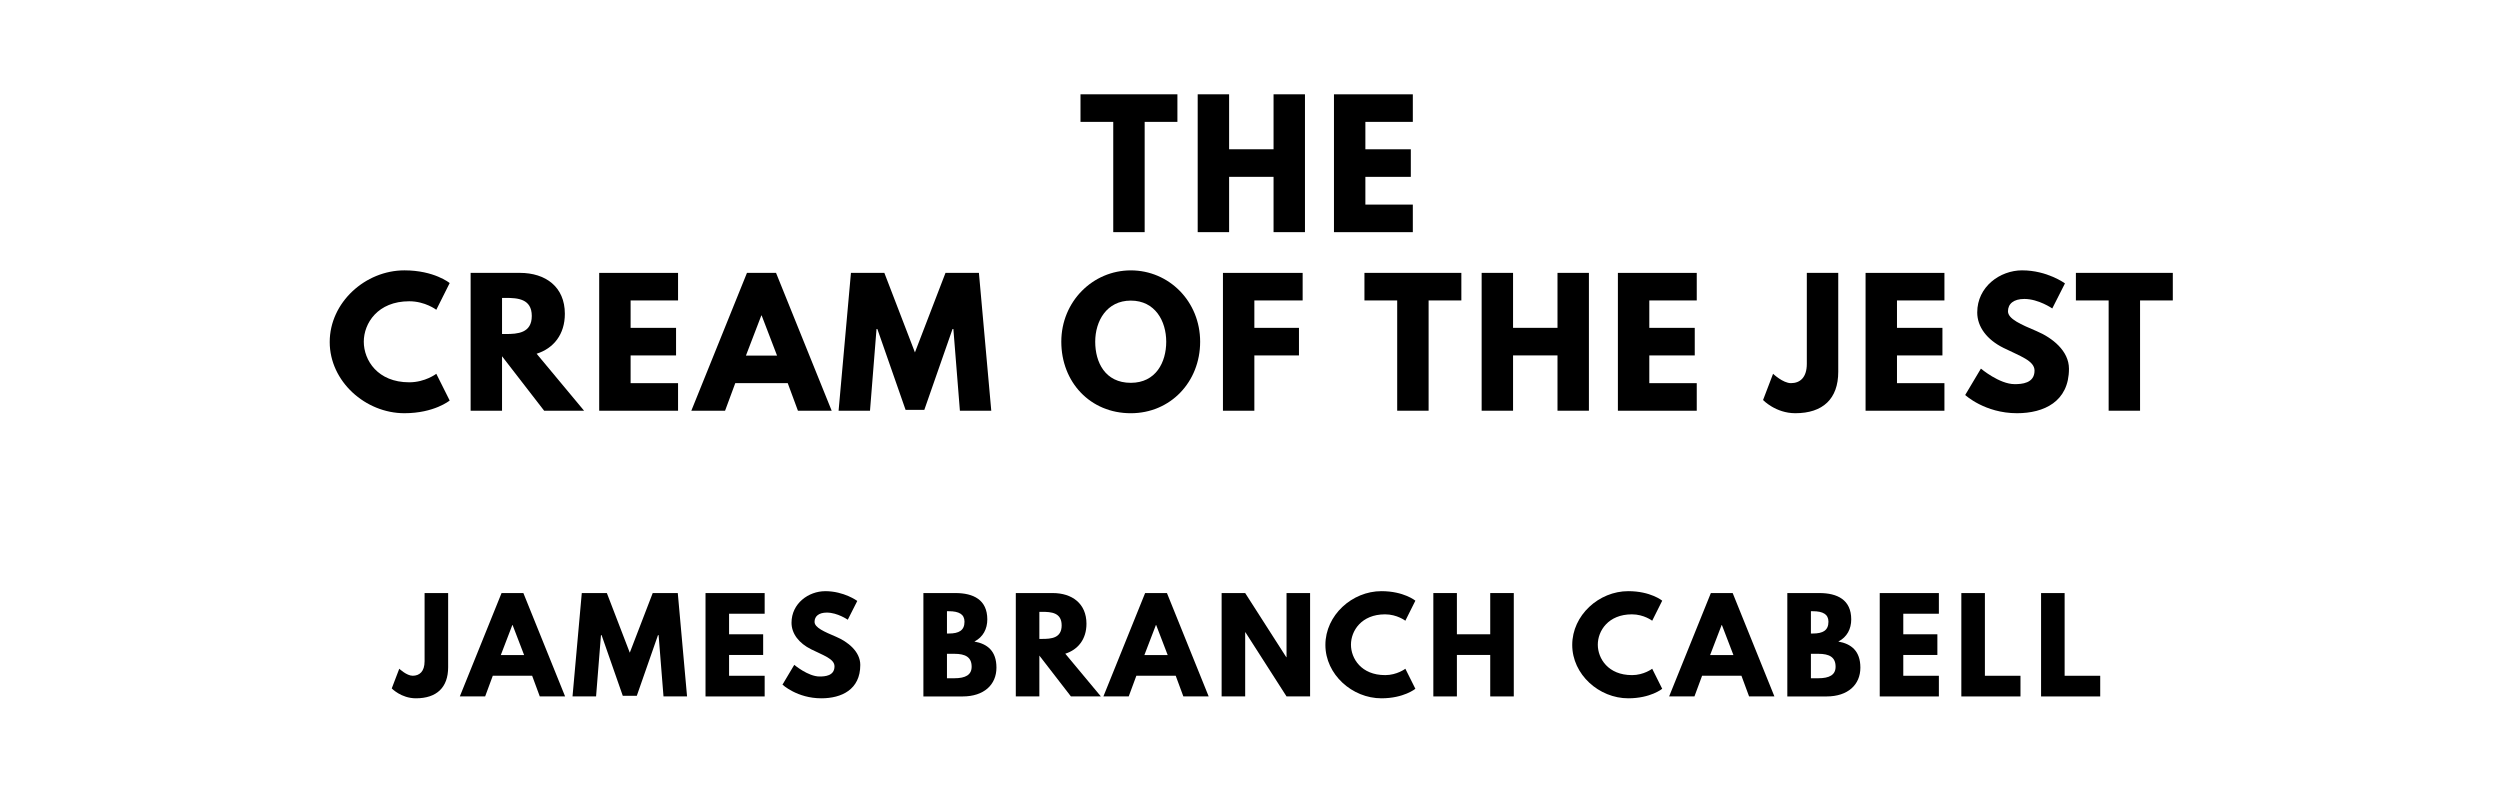
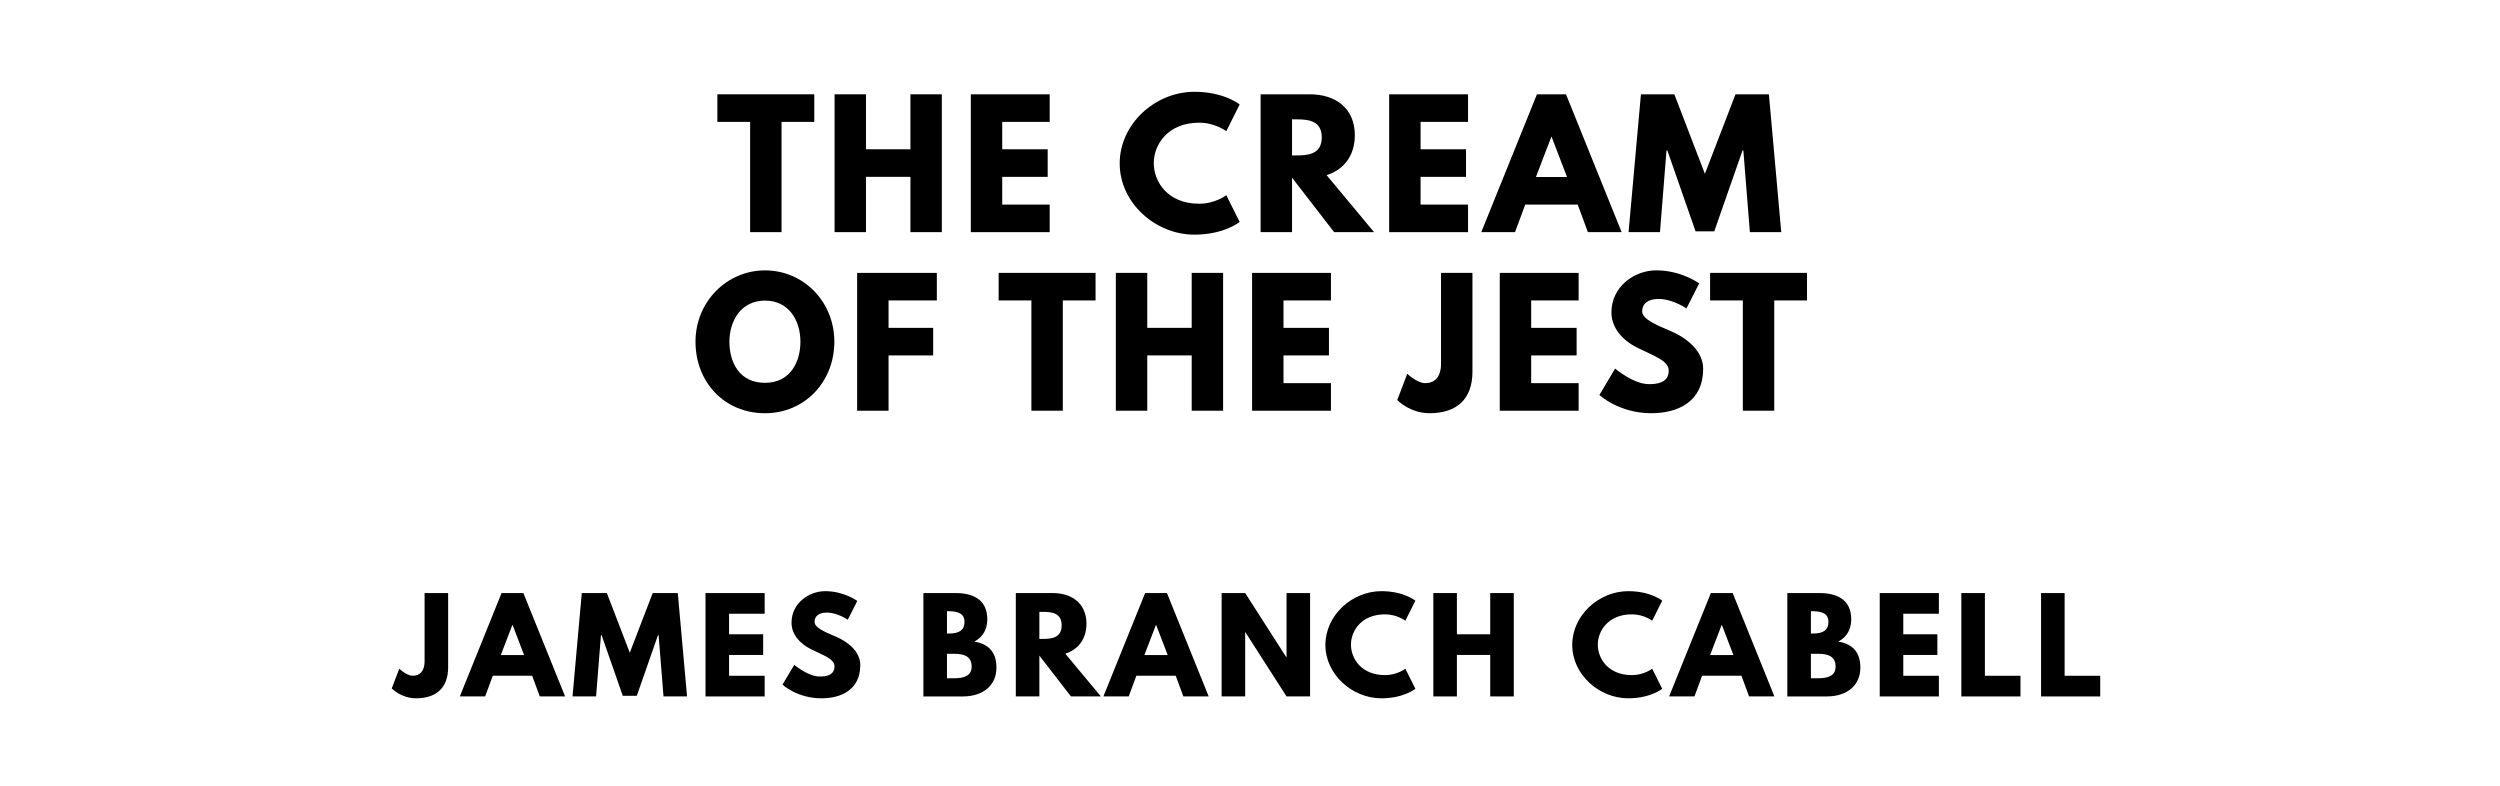
<svg xmlns="http://www.w3.org/2000/svg" version="1.1" viewBox="0 0 1400 440">
-   <g aria-label="THE">
-     <path d="M605.08,68.25l0.00-15.44l54.27,0.00l0.00,15.44l-18.34,0.00l0.00,61.75l-17.59,0.00l0.00-61.75l-18.34,0.00z" />
-     <path d="M688.30,99.03l0.00,30.97l-17.59,0.00l0.00-77.19l17.59,0.00l0.00,30.78l24.89,0.00l0.00-30.78l17.59,0.00l0.00,77.19l-17.59,0.00l0.00-30.97l-24.89,0.00z" />
-     <path d="M791.18,52.81l0.00,15.44l-26.57,0.00l0.00,15.35l25.45,0.00l0.00,15.44l-25.45,0.00l0.00,15.53l26.57,0.00l0.00,15.44l-44.16,0.00l0.00-77.19l44.16,0.00z" />
+   <g aria-label="THE CREAM">
+     <path d="M401.73,68.25l0.00-15.44l54.27,0.00l0.00,15.44l-18.34,0.00l0.00,61.75l-17.59,0.00l0.00-61.75l-18.34,0.00z" />
+     <path d="M484.95,99.03l0.00,30.97l-17.59,0.00l0.00-77.19l17.59,0.00l0.00,30.78l24.89,0.00l0.00-30.78l17.59,0.00l0.00,77.19l-17.59,0.00l0.00-30.97l-24.89,0.00z" />
+     <path d="M587.82,52.81l0.00,15.44l-26.57,0.00l0.00,15.35l25.45,0.00l0.00,15.44l-25.45,0.00l0.00,15.53l26.57,0.00l0.00,15.44l-44.16,0.00l0.00-77.19l44.16,0.00z" />
+     <path d="M671.56,114.09c8.98,0.00,15.16-4.77,15.16-4.77l7.49,14.97s-8.61,7.11-25.36,7.11c-21.80,0.00-41.82-17.78-41.82-39.86c0.00-22.18,19.93-40.14,41.82-40.14c16.75,0.00,25.36,7.11,25.36,7.11l-7.49,14.97s-6.18-4.77-15.16-4.77c-17.68,0.00-25.45,12.35-25.45,22.64c0.00,10.39,7.77,22.74,25.45,22.74z" />
+     <path d="M705.94,52.81l27.60,0.00c14.32,0.00,25.17,7.77,25.17,22.92c0.00,11.60-6.36,19.37-15.81,22.36l26.57,31.91l-22.36,0.00l-23.58-30.50l0.00,30.50l-17.59,0.00l0.00-77.19z  M723.53,87.05l2.06,0.00c6.64,0.00,14.60-0.47,14.60-10.11s-7.95-10.11-14.60-10.11l-2.06,0.00l0.00,20.21z" />
+     <path d="M822.09,52.81l0.00,15.44l-26.57,0.00l0.00,15.35l25.45,0.00l0.00,15.44l-25.45,0.00l0.00,15.53l26.57,0.00l0.00,15.44l-44.16,0.00l0.00-77.19l44.16,0.00z" />
+     <path d="M876.96,52.81l31.16,77.19l-18.90,0.00l-5.71-15.44l-29.38,0.00l-5.71,15.44l-18.90,0.00l31.16-77.19l16.28,0.00z  M877.53,99.12l-8.61-22.46l-0.19,0.00l-8.61,22.46l17.40,0.00z" />
+     <path d="M979.93,130.00l-3.65-45.75l-0.47,0.00l-15.81,45.29l-10.48,0.00l-15.81-45.29l-0.47,0.00l-3.65,45.75l-17.59,0.00l6.92-77.19l18.71,0.00l17.12,44.54l17.12-44.54l18.71,0.00l6.92,77.19l-17.59,0.00z" />
  </g>
-   <g aria-label="CREAM OF THE JEST">
-     <path d="M229.17,214.09c8.98,0.00,15.16-4.77,15.16-4.77l7.49,14.97s-8.61,7.11-25.36,7.11c-21.80,0.00-41.82-17.78-41.82-39.86c0.00-22.18,19.93-40.14,41.82-40.14c16.75,0.00,25.36,7.11,25.36,7.11l-7.49,14.97s-6.18-4.77-15.16-4.77c-17.68,0.00-25.45,12.35-25.45,22.64c0.00,10.39,7.77,22.74,25.45,22.74z" />
-     <path d="M263.55,152.81l27.60,0.00c14.32,0.00,25.17,7.77,25.17,22.92c0.00,11.60-6.36,19.37-15.81,22.36l26.57,31.91l-22.36,0.00l-23.58-30.50l0.00,30.50l-17.59,0.00l0.00-77.19z  M281.14,187.05l2.06,0.00c6.64,0.00,14.60-0.47,14.60-10.11s-7.95-10.11-14.60-10.11l-2.06,0.00l0.00,20.21z" />
-     <path d="M379.71,152.81l0.00,15.44l-26.57,0.00l0.00,15.35l25.45,0.00l0.00,15.44l-25.45,0.00l0.00,15.53l26.57,0.00l0.00,15.44l-44.16,0.00l0.00-77.19l44.16,0.00z" />
-     <path d="M434.58,152.81l31.16,77.19l-18.90,0.00l-5.71-15.44l-29.38,0.00l-5.71,15.44l-18.90,0.00l31.16-77.19l16.28,0.00z  M435.14,199.12l-8.61-22.46l-0.19,0.00l-8.61,22.46l17.40,0.00z" />
-     <path d="M537.54,230.00l-3.65-45.75l-0.47,0.00l-15.81,45.29l-10.48,0.00l-15.81-45.29l-0.47,0.00l-3.65,45.75l-17.59,0.00l6.92-77.19l18.71,0.00l17.12,44.54l17.12-44.54l18.71,0.00l6.92,77.19l-17.59,0.00z" />
-     <path d="M594.33,191.36c0.00-22.55,17.68-39.95,38.92-39.95c21.43,0.00,38.83,17.40,38.83,39.95s-16.65,40.05-38.83,40.05c-22.83,0.00-38.92-17.50-38.92-40.05z  M613.32,191.36c0.00,11.51,5.52,23.02,19.93,23.02c14.04,0.00,19.84-11.51,19.84-23.02s-6.18-23.02-19.84-23.02c-13.57,0.00-19.93,11.51-19.93,23.02z" />
-     <path d="M729.48,152.81l0.00,15.44l-27.04,0.00l0.00,15.35l24.98,0.00l0.00,15.44l-24.98,0.00l0.00,30.97l-17.59,0.00l0.00-77.19l44.63,0.00z" />
-     <path d="M764.09,168.25l0.00-15.44l54.27,0.00l0.00,15.44l-18.34,0.00l0.00,61.75l-17.59,0.00l0.00-61.75l-18.34,0.00z" />
-     <path d="M847.31,199.03l0.00,30.97l-17.59,0.00l0.00-77.19l17.59,0.00l0.00,30.78l24.89,0.00l0.00-30.78l17.59,0.00l0.00,77.19l-17.59,0.00l0.00-30.97l-24.89,0.00z" />
-     <path d="M950.18,152.81l0.00,15.44l-26.57,0.00l0.00,15.35l25.45,0.00l0.00,15.44l-25.45,0.00l0.00,15.53l26.57,0.00l0.00,15.44l-44.16,0.00l0.00-77.19l44.16,0.00z" />
-     <path d="M1029.42,152.81l0.00,55.39c0.00,15.16-8.61,23.20-24.05,23.20c-11.04,0.00-18.06-7.39-18.06-7.39l5.61-14.69s5.52,5.24,10.01,5.24c5.05,0.00,8.89-3.09,8.89-10.85l0.00-50.90l17.59,0.00z" />
-     <path d="M1088.88,152.81l0.00,15.44l-26.57,0.00l0.00,15.35l25.45,0.00l0.00,15.44l-25.45,0.00l0.00,15.53l26.57,0.00l0.00,15.44l-44.16,0.00l0.00-77.19l44.16,0.00z" />
-     <path d="M1132.43,151.40c14.04,0.00,23.95,7.30,23.95,7.30l-7.11,14.04s-7.67-5.33-15.63-5.33c-5.99,0.00-9.17,2.71-9.17,6.92c0.00,4.30,7.30,7.39,16.09,11.13c8.61,3.65,18.06,10.95,18.06,21.05c0.00,18.43-14.04,24.89-29.10,24.89c-18.06,0.00-29.01-10.20-29.01-10.20l8.80-14.78s10.29,8.70,18.90,8.70c3.84,0.00,11.13-0.37,11.13-7.58c0.00-5.61-8.23-8.14-17.40-12.73c-9.26-4.58-14.69-11.79-14.69-19.84c0.00-14.41,12.73-23.58,25.17-23.58z" />
-     <path d="M1162.50,168.25l0.00-15.44l54.27,0.00l0.00,15.44l-18.34,0.00l0.00,61.75l-17.59,0.00l0.00-61.75l-18.34,0.00z" />
+   <g aria-label="OF THE JEST">
+     <path d="M389.48,191.36c0.00-22.55,17.68-39.95,38.92-39.95c21.43,0.00,38.83,17.40,38.83,39.95s-16.65,40.05-38.83,40.05c-22.83,0.00-38.92-17.50-38.92-40.05z  M408.47,191.36c0.00,11.51,5.52,23.02,19.93,23.02c14.04,0.00,19.84-11.51,19.84-23.02s-6.18-23.02-19.84-23.02c-13.57,0.00-19.93,11.51-19.93,23.02z" />
+     <path d="M524.63,152.81l0.00,15.44l-27.04,0.00l0.00,15.35l24.98,0.00l0.00,15.44l-24.98,0.00l0.00,30.97l-17.59,0.00l0.00-77.19l44.63,0.00z" />
+     <path d="M559.24,168.25l0.00-15.44l54.27,0.00l0.00,15.44l-18.34,0.00l0.00,61.75l-17.59,0.00l0.00-61.75l-18.34,0.00z" />
+     <path d="M642.46,199.03l0.00,30.97l-17.59,0.00l0.00-77.19l17.59,0.00l0.00,30.78l24.89,0.00l0.00-30.78l17.59,0.00l0.00,77.19l-17.59,0.00l0.00-30.97l-24.89,0.00z" />
+     <path d="M745.33,152.81l0.00,15.44l-26.57,0.00l0.00,15.35l25.45,0.00l0.00,15.44l-25.45,0.00l0.00,15.53l26.57,0.00l0.00,15.44l-44.16,0.00l0.00-77.19l44.16,0.00z" />
+     <path d="M824.57,152.81l0.00,55.39c0.00,15.16-8.61,23.20-24.05,23.20c-11.04,0.00-18.06-7.39-18.06-7.39l5.61-14.69s5.52,5.24,10.01,5.24c5.05,0.00,8.89-3.09,8.89-10.85l0.00-50.90l17.59,0.00z" />
+     <path d="M884.03,152.81l0.00,15.44l-26.57,0.00l0.00,15.35l25.45,0.00l0.00,15.44l-25.45,0.00l0.00,15.53l26.57,0.00l0.00,15.44l-44.16,0.00l0.00-77.19l44.16,0.00z" />
+     <path d="M927.58,151.40c14.04,0.00,23.95,7.30,23.95,7.30l-7.11,14.04s-7.67-5.33-15.63-5.33c-5.99,0.00-9.17,2.71-9.17,6.92c0.00,4.30,7.30,7.39,16.09,11.13c8.61,3.65,18.06,10.95,18.06,21.05c0.00,18.43-14.04,24.89-29.10,24.89c-18.06,0.00-29.01-10.20-29.01-10.20l8.80-14.78s10.29,8.70,18.90,8.70c3.84,0.00,11.13-0.37,11.13-7.58c0.00-5.61-8.23-8.14-17.40-12.73c-9.26-4.58-14.69-11.79-14.69-19.84c0.00-14.41,12.73-23.58,25.17-23.58z" />
+     <path d="M957.65,168.25l0.00-15.44l54.27,0.00l0.00,15.44l-18.34,0.00l0.00,61.75l-17.59,0.00l0.00-61.75l-18.34,0.00z" />
  </g>
  <g aria-label="JAMES BRANCH CABELL">
    <path d="M250.96,332.11l0.00,41.54c0.00,11.37-6.46,17.40-18.04,17.40c-8.28,0.00-13.54-5.54-13.54-5.54l4.21-11.02s4.14,3.93,7.51,3.93c3.79,0.00,6.67-2.32,6.67-8.14l0.00-38.18l13.19,0.00z" />
    <path d="M293.09,332.11l23.37,57.89l-14.18,0.00l-4.28-11.58l-22.04,0.00l-4.28,11.58l-14.18,0.00l23.37-57.89l12.21,0.00z  M293.51,366.84l-6.46-16.84l-0.14,0.00l-6.46,16.84l13.05,0.00z" />
    <path d="M371.56,390.00l-2.74-34.32l-0.35,0.00l-11.86,33.96l-7.86,0.00l-11.86-33.96l-0.35,0.00l-2.74,34.32l-13.19,0.00l5.19-57.89l14.04,0.00l12.84,33.40l12.84-33.40l14.04,0.00l5.19,57.89l-13.19,0.00z" />
    <path d="M428.21,332.11l0.00,11.58l-19.93,0.00l0.00,11.51l19.09,0.00l0.00,11.58l-19.09,0.00l0.00,11.65l19.93,0.00l0.00,11.58l-33.12,0.00l0.00-57.89l33.12,0.00z" />
    <path d="M462.12,331.05c10.53,0.00,17.96,5.47,17.96,5.47l-5.33,10.53s-5.75-4.00-11.72-4.00c-4.49,0.00-6.88,2.04-6.88,5.19c0.00,3.23,5.47,5.54,12.07,8.35c6.46,2.74,13.54,8.21,13.54,15.79c0.00,13.82-10.53,18.67-21.82,18.67c-13.54,0.00-21.75-7.65-21.75-7.65l6.60-11.09s7.72,6.53,14.18,6.53c2.88,0.00,8.35-0.28,8.35-5.68c0.00-4.21-6.18-6.11-13.05-9.54c-6.95-3.44-11.02-8.84-11.02-14.88c0.00-10.81,9.54-17.68,18.88-17.68z" />
    <path d="M517.11,332.11l17.96,0.00c9.96,0.00,17.82,3.72,17.82,14.74c0.00,5.33-2.32,9.89-7.23,12.42c7.23,1.26,12.35,5.26,12.35,14.60c0.00,9.54-6.95,16.14-18.95,16.14l-21.96,0.00l0.00-57.89z  M530.30,354.77l1.05,0.00c5.68,0.00,8.77-1.75,8.77-6.60c0.00-4.14-3.02-5.89-8.77-5.89l-1.05,0.00l0.00,12.49z  M530.30,379.82l4.14,0.00c6.25,0.00,9.68-1.89,9.68-6.46c0.00-5.33-3.44-7.23-9.68-7.23l-4.14,0.00l0.00,13.68z" />
    <path d="M568.84,332.11l20.70,0.00c10.74,0.00,18.88,5.82,18.88,17.19c0.00,8.70-4.77,14.53-11.86,16.77l19.93,23.93l-16.77,0.00l-17.68-22.88l0.00,22.88l-13.19,0.00l0.00-57.89z  M582.04,357.79l1.54,0.00c4.98,0.00,10.95-0.35,10.95-7.58s-5.96-7.58-10.95-7.58l-1.54,0.00l0.00,15.16z" />
    <path d="M653.49,332.11l23.37,57.89l-14.18,0.00l-4.28-11.58l-22.04,0.00l-4.28,11.58l-14.18,0.00l23.37-57.89l12.21,0.00z  M653.91,366.84l-6.46-16.84l-0.14,0.00l-6.46,16.84l13.05,0.00z" />
    <path d="M697.30,354.07l0.00,35.93l-13.19,0.00l0.00-57.89l13.19,0.00l23.02,35.93l0.14,0.00l0.00-35.93l13.19,0.00l0.00,57.89l-13.19,0.00l-23.02-35.93l-0.14,0.00z" />
    <path d="M775.63,378.07c6.74,0.00,11.37-3.58,11.37-3.58l5.61,11.23s-6.46,5.33-19.02,5.33c-16.35,0.00-31.37-13.33-31.37-29.89c0.00-16.63,14.95-30.11,31.37-30.11c12.56,0.00,19.02,5.33,19.02,5.33l-5.61,11.23s-4.63-3.58-11.37-3.58c-13.26,0.00-19.09,9.26-19.09,16.98c0.00,7.79,5.82,17.05,19.09,17.05z" />
    <path d="M815.86,366.77l0.00,23.23l-13.19,0.00l0.00-57.89l13.19,0.00l0.00,23.09l18.67,0.00l0.00-23.09l13.19,0.00l0.00,57.89l-13.19,0.00l0.00-23.23l-18.67,0.00z" />
    <path d="M913.86,378.07c6.74,0.00,11.37-3.58,11.37-3.58l5.61,11.23s-6.46,5.33-19.02,5.33c-16.35,0.00-31.37-13.33-31.37-29.89c0.00-16.63,14.95-30.11,31.37-30.11c12.56,0.00,19.02,5.33,19.02,5.33l-5.61,11.23s-4.63-3.58-11.37-3.58c-13.26,0.00-19.09,9.26-19.09,16.98c0.00,7.79,5.82,17.05,19.09,17.05z" />
    <path d="M970.30,332.11l23.37,57.89l-14.18,0.00l-4.28-11.58l-22.04,0.00l-4.28,11.58l-14.18,0.00l23.37-57.89l12.21,0.00z  M970.72,366.84l-6.46-16.84l-0.14,0.00l-6.46,16.84l13.05,0.00z" />
    <path d="M1000.91,332.11l17.96,0.00c9.96,0.00,17.82,3.72,17.82,14.74c0.00,5.33-2.32,9.89-7.23,12.42c7.23,1.26,12.35,5.26,12.35,14.60c0.00,9.54-6.95,16.14-18.95,16.14l-21.96,0.00l0.00-57.89z  M1014.11,354.77l1.05,0.00c5.68,0.00,8.77-1.75,8.77-6.60c0.00-4.14-3.02-5.89-8.77-5.89l-1.05,0.00l0.00,12.49z  M1014.11,379.82l4.14,0.00c6.25,0.00,9.68-1.89,9.68-6.46c0.00-5.33-3.44-7.23-9.68-7.23l-4.14,0.00l0.00,13.68z" />
    <path d="M1085.77,332.11l0.00,11.58l-19.93,0.00l0.00,11.51l19.09,0.00l0.00,11.58l-19.09,0.00l0.00,11.65l19.93,0.00l0.00,11.58l-33.12,0.00l0.00-57.89l33.12,0.00z" />
    <path d="M1111.54,332.11l0.00,46.32l19.93,0.00l0.00,11.58l-33.12,0.00l0.00-57.89l13.19,0.00z" />
    <path d="M1156.19,332.11l0.00,46.32l19.93,0.00l0.00,11.58l-33.12,0.00l0.00-57.89l13.19,0.00z" />
  </g>
</svg>
